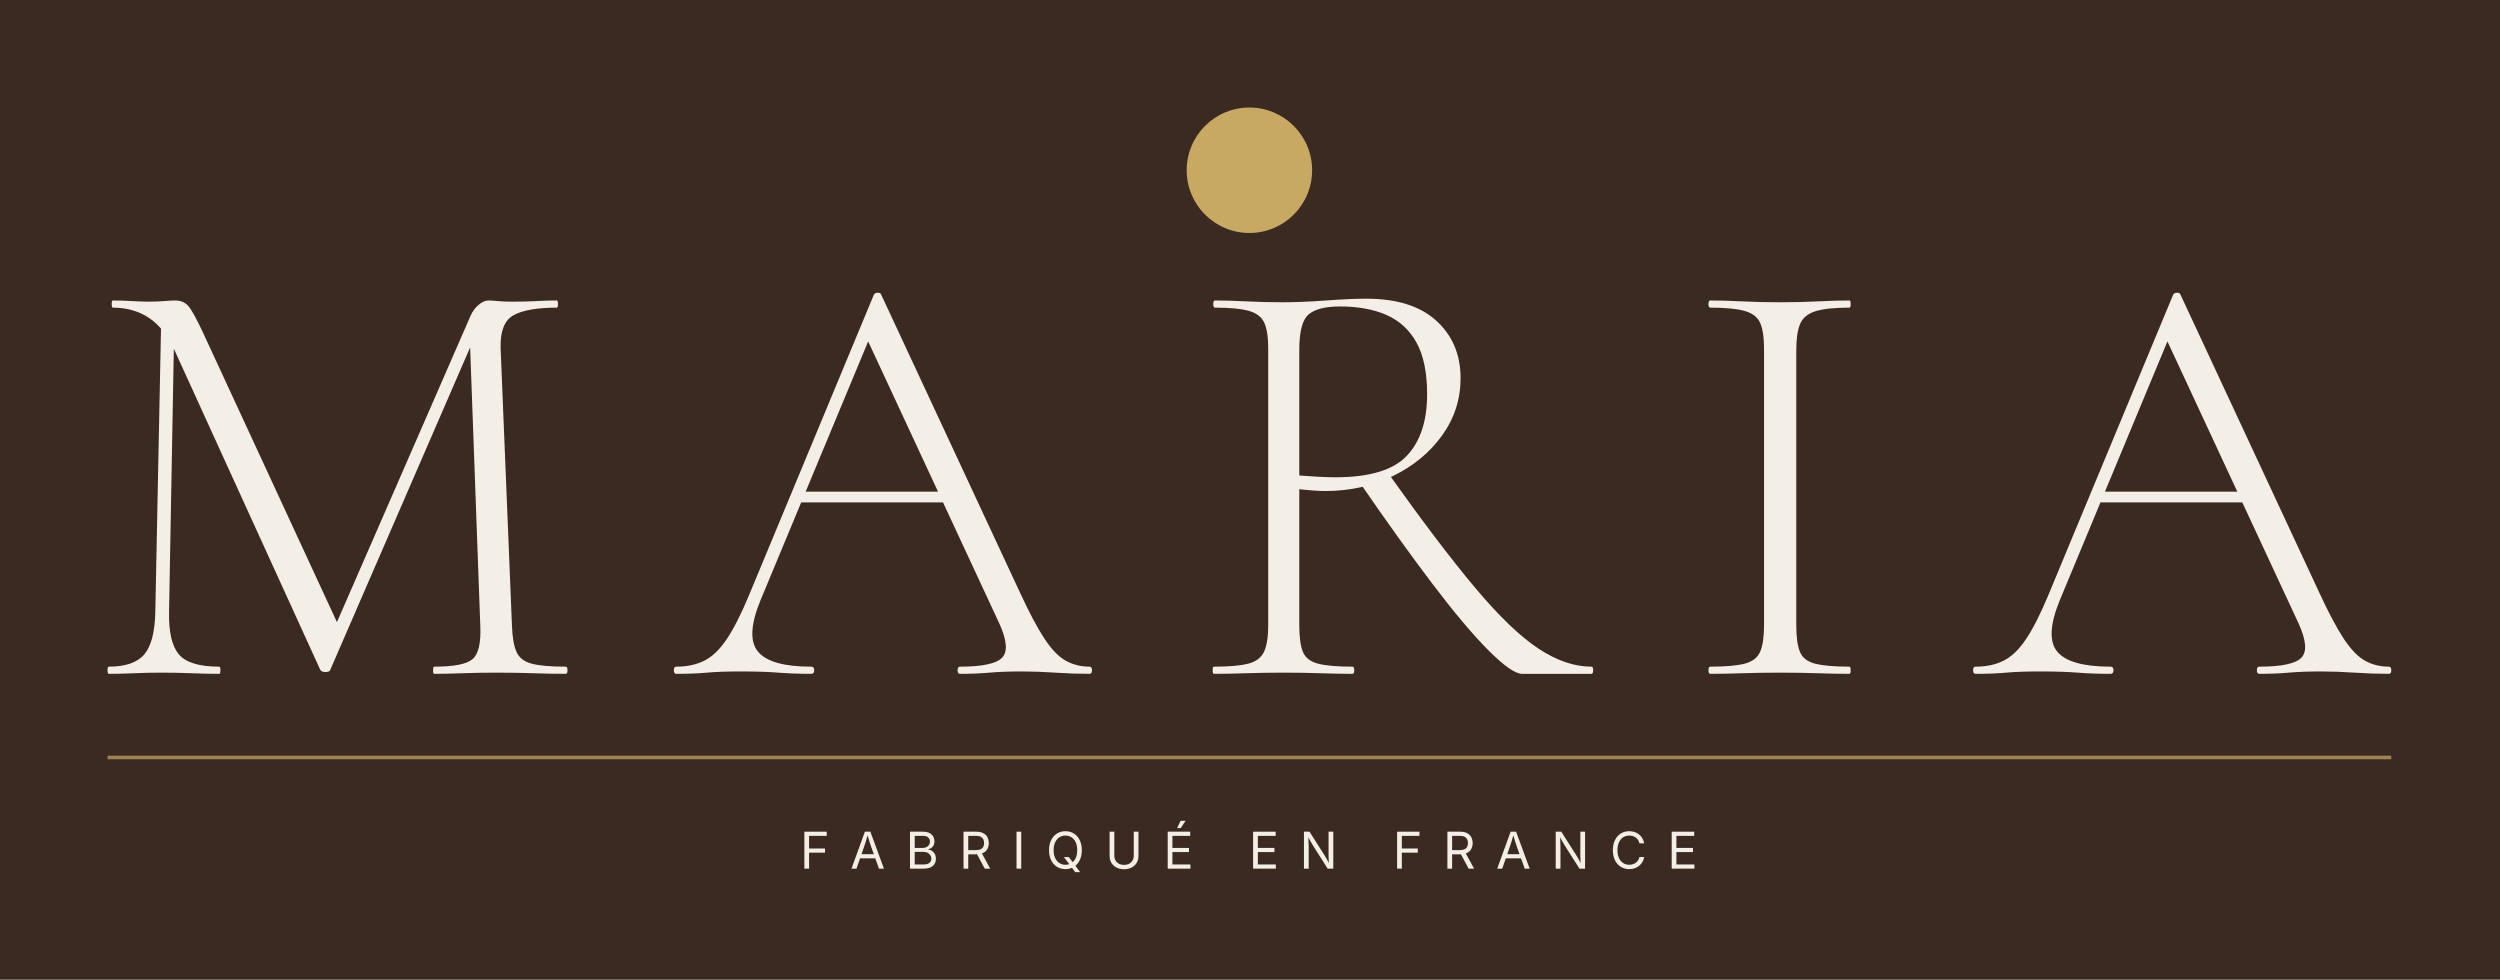
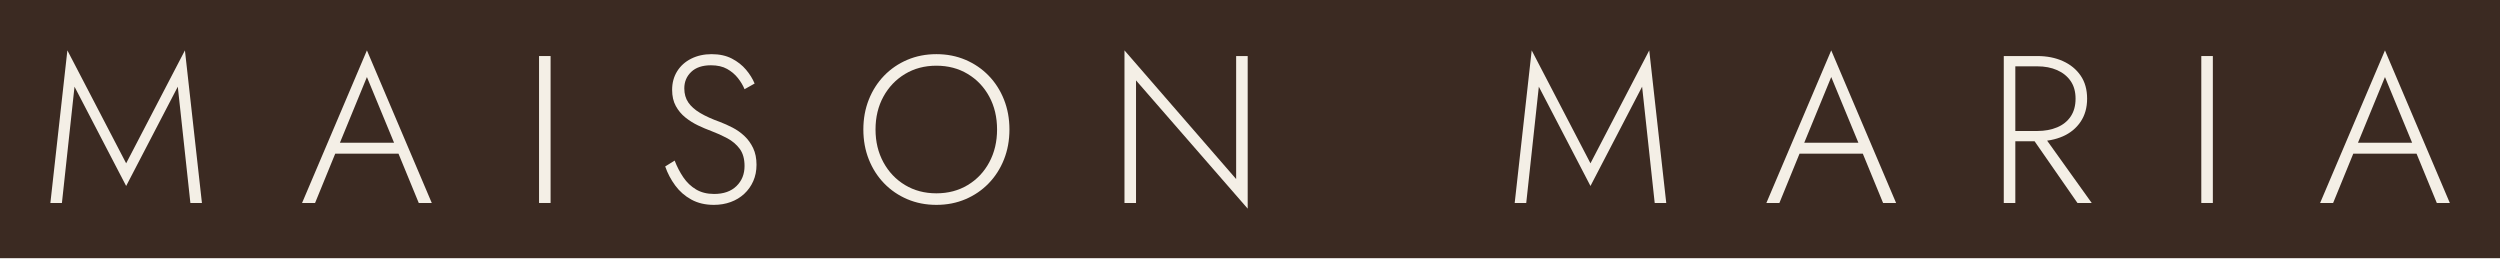
- <svg xmlns="http://www.w3.org/2000/svg" viewBox="0 0 837 328" width="837" height="328">
-   <rect width="837" height="328" fill="#3B2A22" />
-   <g transform="translate(418.3,36)">
-     <circle cx="0.00" cy="21.00" r="21.00" fill="#C8A961" />
-     <g transform="translate(-382.30,62.00)">
-       <g transform="translate(-8.00,127.60)">
-         <path d="M24.0 -20.8 26.0 -120.4 30.4 -120.0 28.6 -20.8Q28.4 -10.6 31.9 -6.5Q35.4 -2.4 45.4 -2.4Q45.8 -2.4 45.8 -1.2Q45.8 0.0 45.4 0.0Q41.0 0.0 36.3 -0.2Q31.6 -0.4 26.0 -0.4Q21.2 -0.4 16.8 -0.2Q12.4 0.0 8.4 0.0Q8.0 0.0 8.0 -1.2Q8.0 -2.4 8.4 -2.4Q16.8 -2.4 20.3 -6.5Q23.8 -10.6 24.0 -20.8ZM161.4 -2.4Q162.0 -2.4 162.0 -1.2Q162.0 0.0 161.4 0.0Q156.6 0.0 150.7 -0.2Q144.8 -0.4 138.2 -0.4Q132.0 -0.4 126.8 -0.2Q121.6 0.0 117.4 0.0Q117.0 0.0 117.0 -1.2Q117.0 -2.4 117.4 -2.4Q127.4 -2.4 130.3 -5.0Q133.2 -7.6 132.8 -16.2L129.2 -114.8L135.0 -122.2L82.6 -1.4Q82.4 -0.6 81.0 -0.6Q79.6 -0.6 79.2 -1.4L30.4 -108.4Q24.0 -122.6 9.8 -122.6Q9.4 -122.6 9.4 -123.8Q9.4 -125.0 9.8 -125.0Q12.8 -125.0 16.2 -124.8Q19.6 -124.6 21.8 -124.6Q24.6 -124.6 27.0 -124.8Q29.4 -125.0 30.6 -125.0Q33.4 -125.0 35.0 -123.2Q36.6 -121.4 39.8 -114.6L85.6 -15.6L80.4 -7.2L129.6 -120.0Q130.6 -122.2 132.3 -123.6Q134.0 -125.0 135.6 -125.0Q136.6 -125.0 138.6 -124.8Q140.6 -124.6 143.2 -124.6Q148.4 -124.6 151.6 -124.8Q154.8 -125.0 158.4 -125.0Q158.8 -125.0 158.8 -123.8Q158.8 -122.6 158.4 -122.6Q148.6 -122.6 144.0 -120.1Q139.4 -117.6 139.6 -109.2L143.4 -16.2Q143.6 -10.4 144.9 -7.4Q146.2 -4.4 150.0 -3.4Q153.8 -2.4 161.4 -2.4Z" fill="#F4EFE6" />
-         <path d="M238.0 -57.4 239.8 -61.0H291.6L293.0 -57.4ZM336.8 -2.4Q337.6 -2.4 337.6 -1.2Q337.6 0.0 336.8 0.0Q331.2 0.0 325.3 -0.4Q319.4 -0.8 314.0 -0.8Q307.8 -0.8 303.3 -0.4Q298.8 0.0 293.4 0.0Q292.6 0.0 292.6 -1.2Q292.6 -2.4 293.4 -2.4Q304.6 -2.4 307.5 -5.4Q310.4 -8.4 306.6 -16.8L261.4 -114.0L265.2 -117.4L226.6 -24.6Q221.6 -12.4 225.8 -7.4Q230.0 -2.4 243.6 -2.4Q244.6 -2.4 244.6 -1.2Q244.6 0.0 243.6 0.0Q237.6 0.0 232.6 -0.4Q227.6 -0.8 220.0 -0.8Q213.0 -0.8 208.7 -0.4Q204.4 0.0 198.4 0.0Q197.6 0.0 197.6 -1.2Q197.6 -2.4 198.4 -2.4Q203.8 -2.4 207.8 -4.4Q211.8 -6.4 215.3 -11.6Q218.8 -16.8 222.8 -26.4L264.6 -127.0Q265.0 -127.6 265.9 -127.6Q266.8 -127.6 267.0 -127.0L313.4 -27.4Q318.0 -17.4 321.6 -11.9Q325.2 -6.4 328.8 -4.4Q332.4 -2.4 336.8 -2.4Z" fill="#F4EFE6" />
-         <path d="M481.6 0.0Q478.2 0.0 470.4 -7.8Q462.6 -15.6 451.6 -30.1Q440.6 -44.6 427.0 -64.4L436.6 -67.4Q453.8 -43.2 465.8 -28.9Q477.8 -14.6 487.0 -8.5Q496.2 -2.4 504.8 -2.4Q505.4 -2.4 505.4 -1.2Q505.4 0.0 504.8 0.0Q495.8 0.0 490.1 0.0Q484.4 0.0 481.6 0.0ZM429.4 -125.6Q444.8 -125.6 452.9 -118.2Q461.0 -110.8 461.0 -99.0Q461.0 -88.4 454.8 -79.8Q448.6 -71.2 438.3 -66.2Q428.0 -61.2 415.6 -61.2Q413.8 -61.2 411.4 -61.4Q409.0 -61.6 407.0 -61.8V-16.2Q407.0 -10.4 408.2 -7.4Q409.4 -4.4 413.3 -3.4Q417.2 -2.4 424.8 -2.4Q425.4 -2.4 425.4 -1.2Q425.4 0.0 424.8 0.0Q420.0 0.0 414.3 -0.2Q408.6 -0.4 401.6 -0.4Q395.2 -0.4 389.2 -0.2Q383.2 0.0 378.4 0.0Q378.0 0.0 378.0 -1.2Q378.0 -2.4 378.4 -2.4Q386.0 -2.4 389.9 -3.4Q393.8 -4.4 395.2 -7.4Q396.6 -10.4 396.6 -16.2V-108.8Q396.6 -114.6 395.3 -117.5Q394.0 -120.4 390.2 -121.5Q386.4 -122.6 378.8 -122.6Q378.2 -122.6 378.2 -123.8Q378.2 -125.0 378.8 -125.0Q383.4 -125.0 389.3 -124.7Q395.2 -124.4 401.6 -124.4Q407.8 -124.4 416.0 -125.0Q424.2 -125.6 429.4 -125.6ZM449.8 -93.6Q449.8 -104.4 446.3 -110.8Q442.8 -117.2 436.3 -120.1Q429.8 -123.0 420.6 -123.0Q413.4 -123.0 410.2 -120.4Q407.0 -117.8 407.0 -108.4V-66.4Q409.8 -66.2 413.1 -66.0Q416.4 -65.8 419.0 -65.8Q436.2 -65.8 443.0 -73.0Q449.8 -80.2 449.8 -93.6Z" fill="#F4EFE6" />
-         <path d="M573.4 -16.2Q573.4 -10.4 574.6 -7.4Q575.8 -4.4 579.7 -3.4Q583.6 -2.4 591.2 -2.4Q591.6 -2.4 591.6 -1.2Q591.6 0.0 591.2 0.0Q586.4 0.0 580.6 -0.2Q574.8 -0.4 567.8 -0.4Q561.2 -0.4 555.3 -0.2Q549.4 0.0 544.6 0.0Q544.0 0.0 544.0 -1.2Q544.0 -2.4 544.6 -2.4Q552.2 -2.4 556.1 -3.4Q560.0 -4.4 561.3 -7.4Q562.6 -10.4 562.6 -16.2V-108.8Q562.6 -114.6 561.3 -117.5Q560.0 -120.4 556.1 -121.5Q552.2 -122.6 544.6 -122.6Q544.0 -122.6 544.0 -123.8Q544.0 -125.0 544.6 -125.0Q549.4 -125.0 555.3 -124.7Q561.2 -124.4 567.8 -124.4Q574.8 -124.4 580.7 -124.7Q586.6 -125.0 591.2 -125.0Q591.6 -125.0 591.6 -123.8Q591.6 -122.6 591.2 -122.6Q583.6 -122.6 579.8 -121.4Q576.0 -120.2 574.7 -117.2Q573.4 -114.2 573.4 -108.4Z" fill="#F4EFE6" />
-         <path d="M673.0 -57.4 674.8 -61.0H726.6L728.0 -57.4ZM771.8 -2.4Q772.6 -2.4 772.6 -1.2Q772.6 0.0 771.8 0.0Q766.2 0.0 760.3 -0.4Q754.4 -0.8 749.0 -0.8Q742.8 -0.8 738.3 -0.4Q733.8 0.0 728.4 0.0Q727.6 0.0 727.6 -1.2Q727.6 -2.4 728.4 -2.4Q739.6 -2.4 742.5 -5.4Q745.4 -8.4 741.6 -16.8L696.4 -114.0L700.2 -117.4L661.6 -24.6Q656.6 -12.4 660.8 -7.4Q665.0 -2.4 678.6 -2.4Q679.6 -2.4 679.6 -1.2Q679.6 0.0 678.6 0.0Q672.6 0.0 667.6 -0.4Q662.6 -0.8 655.0 -0.8Q648.0 -0.8 643.7 -0.4Q639.4 0.0 633.4 0.0Q632.6 0.0 632.6 -1.2Q632.6 -2.4 633.4 -2.4Q638.8 -2.4 642.8 -4.4Q646.8 -6.4 650.3 -11.6Q653.8 -16.8 657.8 -26.4L699.6 -127.0Q700.0 -127.6 700.9 -127.6Q701.8 -127.6 702.0 -127.0L748.4 -27.4Q753.0 -17.4 756.6 -11.9Q760.2 -6.4 763.8 -4.4Q767.4 -2.4 771.8 -2.4Z" fill="#F4EFE6" />
-       </g>
-     </g>
-     <line x1="-382.30" y1="217.60" x2="382.30" y2="217.60" stroke="#C8A961" stroke-opacity="0.7" stroke-width="1.2" />
-     <g transform="translate(-149.00,238.80)">
-       <g transform="translate(-1.49,16.02)">
-         <path d="M1.494 0.0V-12.368H8.973V-10.974H3.071V-6.74H8.409V-5.346H3.071V0.0Z" fill="#F4EFE6" />
-         <path d="M17.267 0.0 21.758 -12.368H23.584L28.133 0.0H26.473L23.85 -7.338Q23.609 -8.019 23.29 -9.035Q22.97 -10.052 22.513 -11.629H22.812Q22.364 -10.036 22.036 -9.002Q21.708 -7.969 21.492 -7.338L18.944 0.0ZM19.525 -3.453V-4.831H25.875V-3.453Z" fill="#F4EFE6" />
-         <path d="M36.859 0.0V-12.368H41.242Q42.537 -12.368 43.379 -11.924Q44.222 -11.48 44.632 -10.737Q45.043 -9.994 45.043 -9.089Q45.043 -8.292 44.761 -7.774Q44.479 -7.255 44.018 -6.948Q43.558 -6.641 43.018 -6.491V-6.375Q43.599 -6.342 44.176 -5.977Q44.753 -5.611 45.139 -4.939Q45.525 -4.267 45.525 -3.295Q45.525 -2.366 45.097 -1.619Q44.67 -0.872 43.757 -0.436Q42.844 0.0 41.383 0.0ZM38.436 -1.395H41.341Q42.786 -1.395 43.396 -1.951Q44.006 -2.507 44.006 -3.312Q44.006 -3.935 43.69 -4.458Q43.375 -4.98 42.798 -5.296Q42.221 -5.611 41.424 -5.611H38.436ZM38.436 -6.939H41.159Q41.823 -6.939 42.362 -7.201Q42.902 -7.462 43.217 -7.94Q43.533 -8.417 43.533 -9.056Q43.533 -9.861 42.972 -10.417Q42.412 -10.974 41.208 -10.974H38.436Z" fill="#F4EFE6" />
-         <path d="M54.782 0.0V-12.368H59.015Q60.46 -12.368 61.393 -11.874Q62.327 -11.38 62.78 -10.517Q63.232 -9.654 63.232 -8.55Q63.232 -7.446 62.78 -6.599Q62.327 -5.752 61.398 -5.275Q60.468 -4.798 59.024 -4.798H55.662V-6.201H58.949Q59.928 -6.201 60.522 -6.487Q61.115 -6.773 61.389 -7.301Q61.663 -7.828 61.663 -8.55Q61.663 -9.289 61.389 -9.832Q61.115 -10.376 60.518 -10.679Q59.92 -10.982 58.932 -10.982H56.359V0.0ZM61.887 0.0 58.899 -5.57H60.675L63.713 0.0Z" fill="#F4EFE6" />
-         <path d="M74.099 -12.368V0.0H72.522V-12.368Z" fill="#F4EFE6" />
-         <path d="M88.387 -3.868H90.03L91.408 -2.059L91.757 -1.577L93.815 1.162H92.172L90.827 -0.647L90.479 -1.112ZM88.901 0.166Q87.316 0.166 86.075 -0.602Q84.834 -1.37 84.12 -2.793Q83.406 -4.217 83.406 -6.176Q83.406 -8.143 84.12 -9.567Q84.834 -10.99 86.075 -11.762Q87.316 -12.534 88.901 -12.534Q90.487 -12.534 91.724 -11.762Q92.96 -10.99 93.67 -9.567Q94.38 -8.143 94.38 -6.176Q94.38 -4.217 93.67 -2.793Q92.96 -1.37 91.724 -0.602Q90.487 0.166 88.901 0.166ZM88.901 -1.295Q90.005 -1.295 90.898 -1.855Q91.79 -2.416 92.317 -3.507Q92.844 -4.599 92.844 -6.176Q92.844 -7.77 92.317 -8.861Q91.79 -9.953 90.898 -10.513Q90.005 -11.073 88.901 -11.073Q87.789 -11.073 86.893 -10.509Q85.996 -9.944 85.469 -8.853Q84.942 -7.761 84.942 -6.176Q84.942 -4.599 85.469 -3.511Q85.996 -2.424 86.893 -1.859Q87.789 -1.295 88.901 -1.295Z" fill="#F4EFE6" />
-         <path d="M108.526 0.199Q107.065 0.199 105.974 -0.374Q104.882 -0.946 104.284 -1.942Q103.687 -2.938 103.687 -4.208V-12.368H105.264V-4.333Q105.264 -3.445 105.658 -2.752Q106.052 -2.059 106.783 -1.66Q107.513 -1.262 108.526 -1.262Q109.539 -1.262 110.265 -1.66Q110.991 -2.059 111.382 -2.752Q111.772 -3.445 111.772 -4.333V-12.368H113.349V-4.208Q113.349 -2.938 112.751 -1.942Q112.154 -0.946 111.07 -0.374Q109.987 0.199 108.526 0.199Z" fill="#F4EFE6" />
-         <path d="M123.137 0.0V-12.368H130.674V-10.974H124.714V-6.939H130.267V-5.545H124.714V-1.395H130.749V0.0ZM126.291 -13.58 127.454 -16.021H129.122L127.512 -13.58Z" fill="#F4EFE6" />
-         <path d="M151.737 0.0V-12.368H159.274V-10.974H153.314V-6.939H158.867V-5.545H153.314V-1.395H159.348V0.0Z" fill="#F4EFE6" />
-         <path d="M168.755 0.0V-12.368H170.614L175.645 -4.458Q175.844 -4.15 176.126 -3.669Q176.408 -3.188 176.736 -2.582Q177.064 -1.976 177.379 -1.287H177.155Q177.081 -2 177.047 -2.652Q177.014 -3.304 177.006 -3.852Q176.998 -4.399 176.998 -4.781V-12.368H178.575V0.0H176.699L172.216 -7.039Q171.909 -7.529 171.598 -8.048Q171.287 -8.566 170.888 -9.276Q170.49 -9.986 169.9 -11.032H170.191Q170.232 -10.11 170.266 -9.33Q170.299 -8.55 170.32 -7.969Q170.34 -7.388 170.34 -7.056V0.0Z" fill="#F4EFE6" />
-         <path d="M199.944 0.0V-12.368H207.423V-10.974H201.521V-6.74H206.859V-5.346H201.521V0.0Z" fill="#F4EFE6" />
-         <path d="M216.78 0.0V-12.368H221.013Q222.458 -12.368 223.391 -11.874Q224.325 -11.38 224.778 -10.517Q225.23 -9.654 225.23 -8.55Q225.23 -7.446 224.778 -6.599Q224.325 -5.752 223.396 -5.275Q222.466 -4.798 221.022 -4.798H217.66V-6.201H220.947Q221.926 -6.201 222.52 -6.487Q223.113 -6.773 223.387 -7.301Q223.661 -7.828 223.661 -8.55Q223.661 -9.289 223.387 -9.832Q223.113 -10.376 222.516 -10.679Q221.918 -10.982 220.93 -10.982H218.357V0.0ZM223.885 0.0 220.897 -5.57H222.673L225.712 0.0Z" fill="#F4EFE6" />
-         <path d="M233.458 0.0 237.949 -12.368H239.775L244.324 0.0H242.663L240.04 -7.338Q239.8 -8.019 239.48 -9.035Q239.16 -10.052 238.704 -11.629H239.003Q238.554 -10.036 238.227 -9.002Q237.899 -7.969 237.683 -7.338L235.135 0.0ZM235.716 -3.453V-4.831H242.066V-3.453Z" fill="#F4EFE6" />
-         <path d="M253.049 0.0V-12.368H254.909L259.939 -4.458Q260.138 -4.15 260.42 -3.669Q260.703 -3.188 261.031 -2.582Q261.358 -1.976 261.674 -1.287H261.45Q261.375 -2 261.342 -2.652Q261.309 -3.304 261.3 -3.852Q261.292 -4.399 261.292 -4.781V-12.368H262.869V0.0H260.993L256.511 -7.039Q256.204 -7.529 255.892 -8.048Q255.581 -8.566 255.183 -9.276Q254.784 -9.986 254.195 -11.032H254.485Q254.527 -10.11 254.56 -9.33Q254.593 -8.55 254.614 -7.969Q254.635 -7.388 254.635 -7.056V0.0Z" fill="#F4EFE6" />
-         <path d="M277.663 0.166Q276.077 0.166 274.836 -0.602Q273.595 -1.37 272.886 -2.793Q272.176 -4.217 272.176 -6.176Q272.176 -8.143 272.886 -9.567Q273.595 -10.99 274.836 -11.762Q276.077 -12.534 277.663 -12.534Q278.601 -12.534 279.435 -12.26Q280.269 -11.986 280.933 -11.459Q281.597 -10.932 282.041 -10.181Q282.486 -9.43 282.652 -8.475H281.074Q280.942 -9.114 280.622 -9.596Q280.302 -10.077 279.842 -10.409Q279.381 -10.741 278.825 -10.907Q278.269 -11.073 277.663 -11.073Q276.55 -11.073 275.654 -10.509Q274.758 -9.944 274.235 -8.853Q273.712 -7.761 273.712 -6.176Q273.712 -4.599 274.239 -3.507Q274.766 -2.416 275.662 -1.855Q276.559 -1.295 277.663 -1.295Q278.269 -1.295 278.825 -1.465Q279.381 -1.635 279.842 -1.963Q280.302 -2.291 280.622 -2.777Q280.942 -3.262 281.074 -3.893H282.652Q282.494 -2.947 282.05 -2.2Q281.606 -1.453 280.942 -0.921Q280.278 -0.39 279.443 -0.112Q278.609 0.166 277.663 0.166Z" fill="#F4EFE6" />
-         <path d="M291.875 0.0V-12.368H299.413V-10.974H293.453V-6.939H299.006V-5.545H293.453V-1.395H299.487V0.0Z" fill="#F4EFE6" />
-       </g>
+ <svg xmlns="http://www.w3.org/2000/svg" viewBox="0 0 1191 123" width="1191" height="123">
+   <rect width="1191" height="123" fill="#3B2A22" />
+   <g transform="translate(24,24)">
+     <g transform="translate(-4.80,72.70)">
+       <path d="M16.3 -55.4 40.9 -8.1 65.5 -55.4 71.5 0.0H77.0L68.9 -72.7L40.9 -18.9L12.9 -72.7L4.8 0.0H10.3Z" fill="#F4EFE6" />
+       <path d="M137.8 -23.5H173.7L171.9 -28.7H139.6ZM155.6 -60.0 169.4 -26.6 169.9 -25.3 180.3 0.0H186.5L155.6 -72.7L124.7 0.0H130.9L141.4 -25.7L142.0 -26.9Z" fill="#F4EFE6" />
+       <path d="M237.6 -70.0V0.0H243.1V-70.0Z" fill="#F4EFE6" />
+       <path d="M302.2 -20.2 297.7 -17.4Q299.4 -12.5 302.5 -8.3Q305.6 -4.1 310.2 -1.6Q314.8 0.9 320.9 0.9Q325.2 0.9 328.9 -0.45Q332.6 -1.8 335.35 -4.35Q338.1 -6.9 339.65 -10.4Q341.2 -13.9 341.2 -18.2Q341.2 -22.8 339.6 -26.15Q338.0 -29.5 335.45 -31.9Q332.9 -34.3 329.8 -35.9Q326.7 -37.5 323.8 -38.6Q318.2 -40.6 314.4 -42.85Q310.6 -45.1 308.7 -47.9Q306.8 -50.7 306.8 -54.6Q306.8 -59.3 310.1 -62.45Q313.4 -65.6 319.5 -65.6Q324.1 -65.6 327.2 -63.85Q330.3 -62.1 332.35 -59.5Q334.4 -56.9 335.5 -54.2L340.3 -56.9Q338.9 -60.3 336.2 -63.5Q333.5 -66.7 329.45 -68.8Q325.4 -70.9 319.8 -70.9Q314.4 -70.9 310.1 -68.75Q305.8 -66.6 303.4 -62.75Q301.0 -58.9 301.0 -53.9Q301.0 -49.4 302.75 -46.2Q304.5 -43.0 307.3 -40.75Q310.1 -38.5 313.35 -36.95Q316.6 -35.4 319.6 -34.3Q323.6 -32.8 327.25 -30.85Q330.9 -28.9 333.2 -25.8Q335.5 -22.7 335.5 -17.6Q335.5 -11.8 331.65 -8.05Q327.8 -4.3 321.0 -4.3Q316.0 -4.3 312.4 -6.45Q308.8 -8.6 306.35 -12.2Q303.9 -15.8 302.2 -20.2Z" fill="#F4EFE6" />
+       <path d="M397.9 -35.0Q397.9 -43.8 401.65 -50.65Q405.4 -57.5 411.95 -61.45Q418.5 -65.4 426.9 -65.4Q435.3 -65.4 441.85 -61.45Q448.4 -57.5 452.1 -50.65Q455.8 -43.8 455.8 -35.0Q455.8 -26.3 452.1 -19.4Q448.4 -12.5 441.85 -8.55Q435.3 -4.6 426.9 -4.6Q418.5 -4.6 411.95 -8.55Q405.4 -12.5 401.65 -19.4Q397.9 -26.3 397.9 -35.0ZM392.1 -35.0Q392.1 -27.3 394.7 -20.75Q397.3 -14.2 402 -9.35Q406.7 -4.5 413.05 -1.8Q419.4 0.9 426.9 0.9Q434.4 0.9 440.75 -1.8Q447.1 -4.5 451.8 -9.35Q456.5 -14.2 459.1 -20.75Q461.7 -27.3 461.7 -35.0Q461.7 -42.7 459.1 -49.25Q456.5 -55.8 451.8 -60.65Q447.1 -65.5 440.75 -68.2Q434.4 -70.9 426.9 -70.9Q419.4 -70.9 413.05 -68.2Q406.7 -65.5 402 -60.65Q397.3 -55.8 394.7 -49.25Q392.1 -42.7 392.1 -35.0Z" fill="#F4EFE6" />
+       <path d="M569.7 -70.0V-11.4L516.5 -72.7V0.0H522.0V-58.4L575.2 2.7V-70.0Z" fill="#F4EFE6" />
+       <path d="M713.9 -55.4 738.5 -8.1 763.1 -55.4 769.1 0.0H774.6L766.5 -72.7L738.5 -18.9L710.5 -72.7L702.4 0.0H707.9Z" fill="#F4EFE6" />
+       <path d="M835.4 -23.5H871.3L869.5 -28.7H837.2ZM853.2 -60.0 867 -26.6 867.5 -25.3 877.9 0.0H884.1L853.2 -72.7L822.3 0.0H828.5L839 -25.7L839.6 -26.9Z" fill="#F4EFE6" />
+       <path d="M947.3 -33.4 970.5 0.0H977.3L953.4 -33.4ZM935.4 -70.0V0.0H940.9V-70.0ZM938.3 -65.1H951.4Q956.7 -65.1 960.8 -63.3Q964.9 -61.5 967.25 -58.1Q969.6 -54.7 969.6 -49.7Q969.6 -44.7 967.3 -41.25Q965 -37.8 960.85 -36.05Q956.7 -34.3 951.4 -34.3H938.3V-29.4H951.4Q958.2 -29.4 963.55 -31.75Q968.9 -34.1 972 -38.7Q975.1 -43.3 975.1 -49.7Q975.1 -56.2 972 -60.7Q968.9 -65.2 963.55 -67.6Q958.2 -70.0 951.4 -70.0H938.3Z" fill="#F4EFE6" />
+       <path d="M1029.5 -70.0V0.0H1035V-70.0Z" fill="#F4EFE6" />
+       <path d="M1099.2 -23.5H1135.1L1133.3 -28.7H1101ZM1117 -60.0 1130.8 -26.6 1131.3 -25.3 1141.7 0.0H1147.9L1117 -72.7L1086.1 0.0H1092.3L1102.8 -25.7L1103.4 -26.9Z" fill="#F4EFE6" />
    </g>
  </g>
</svg>
